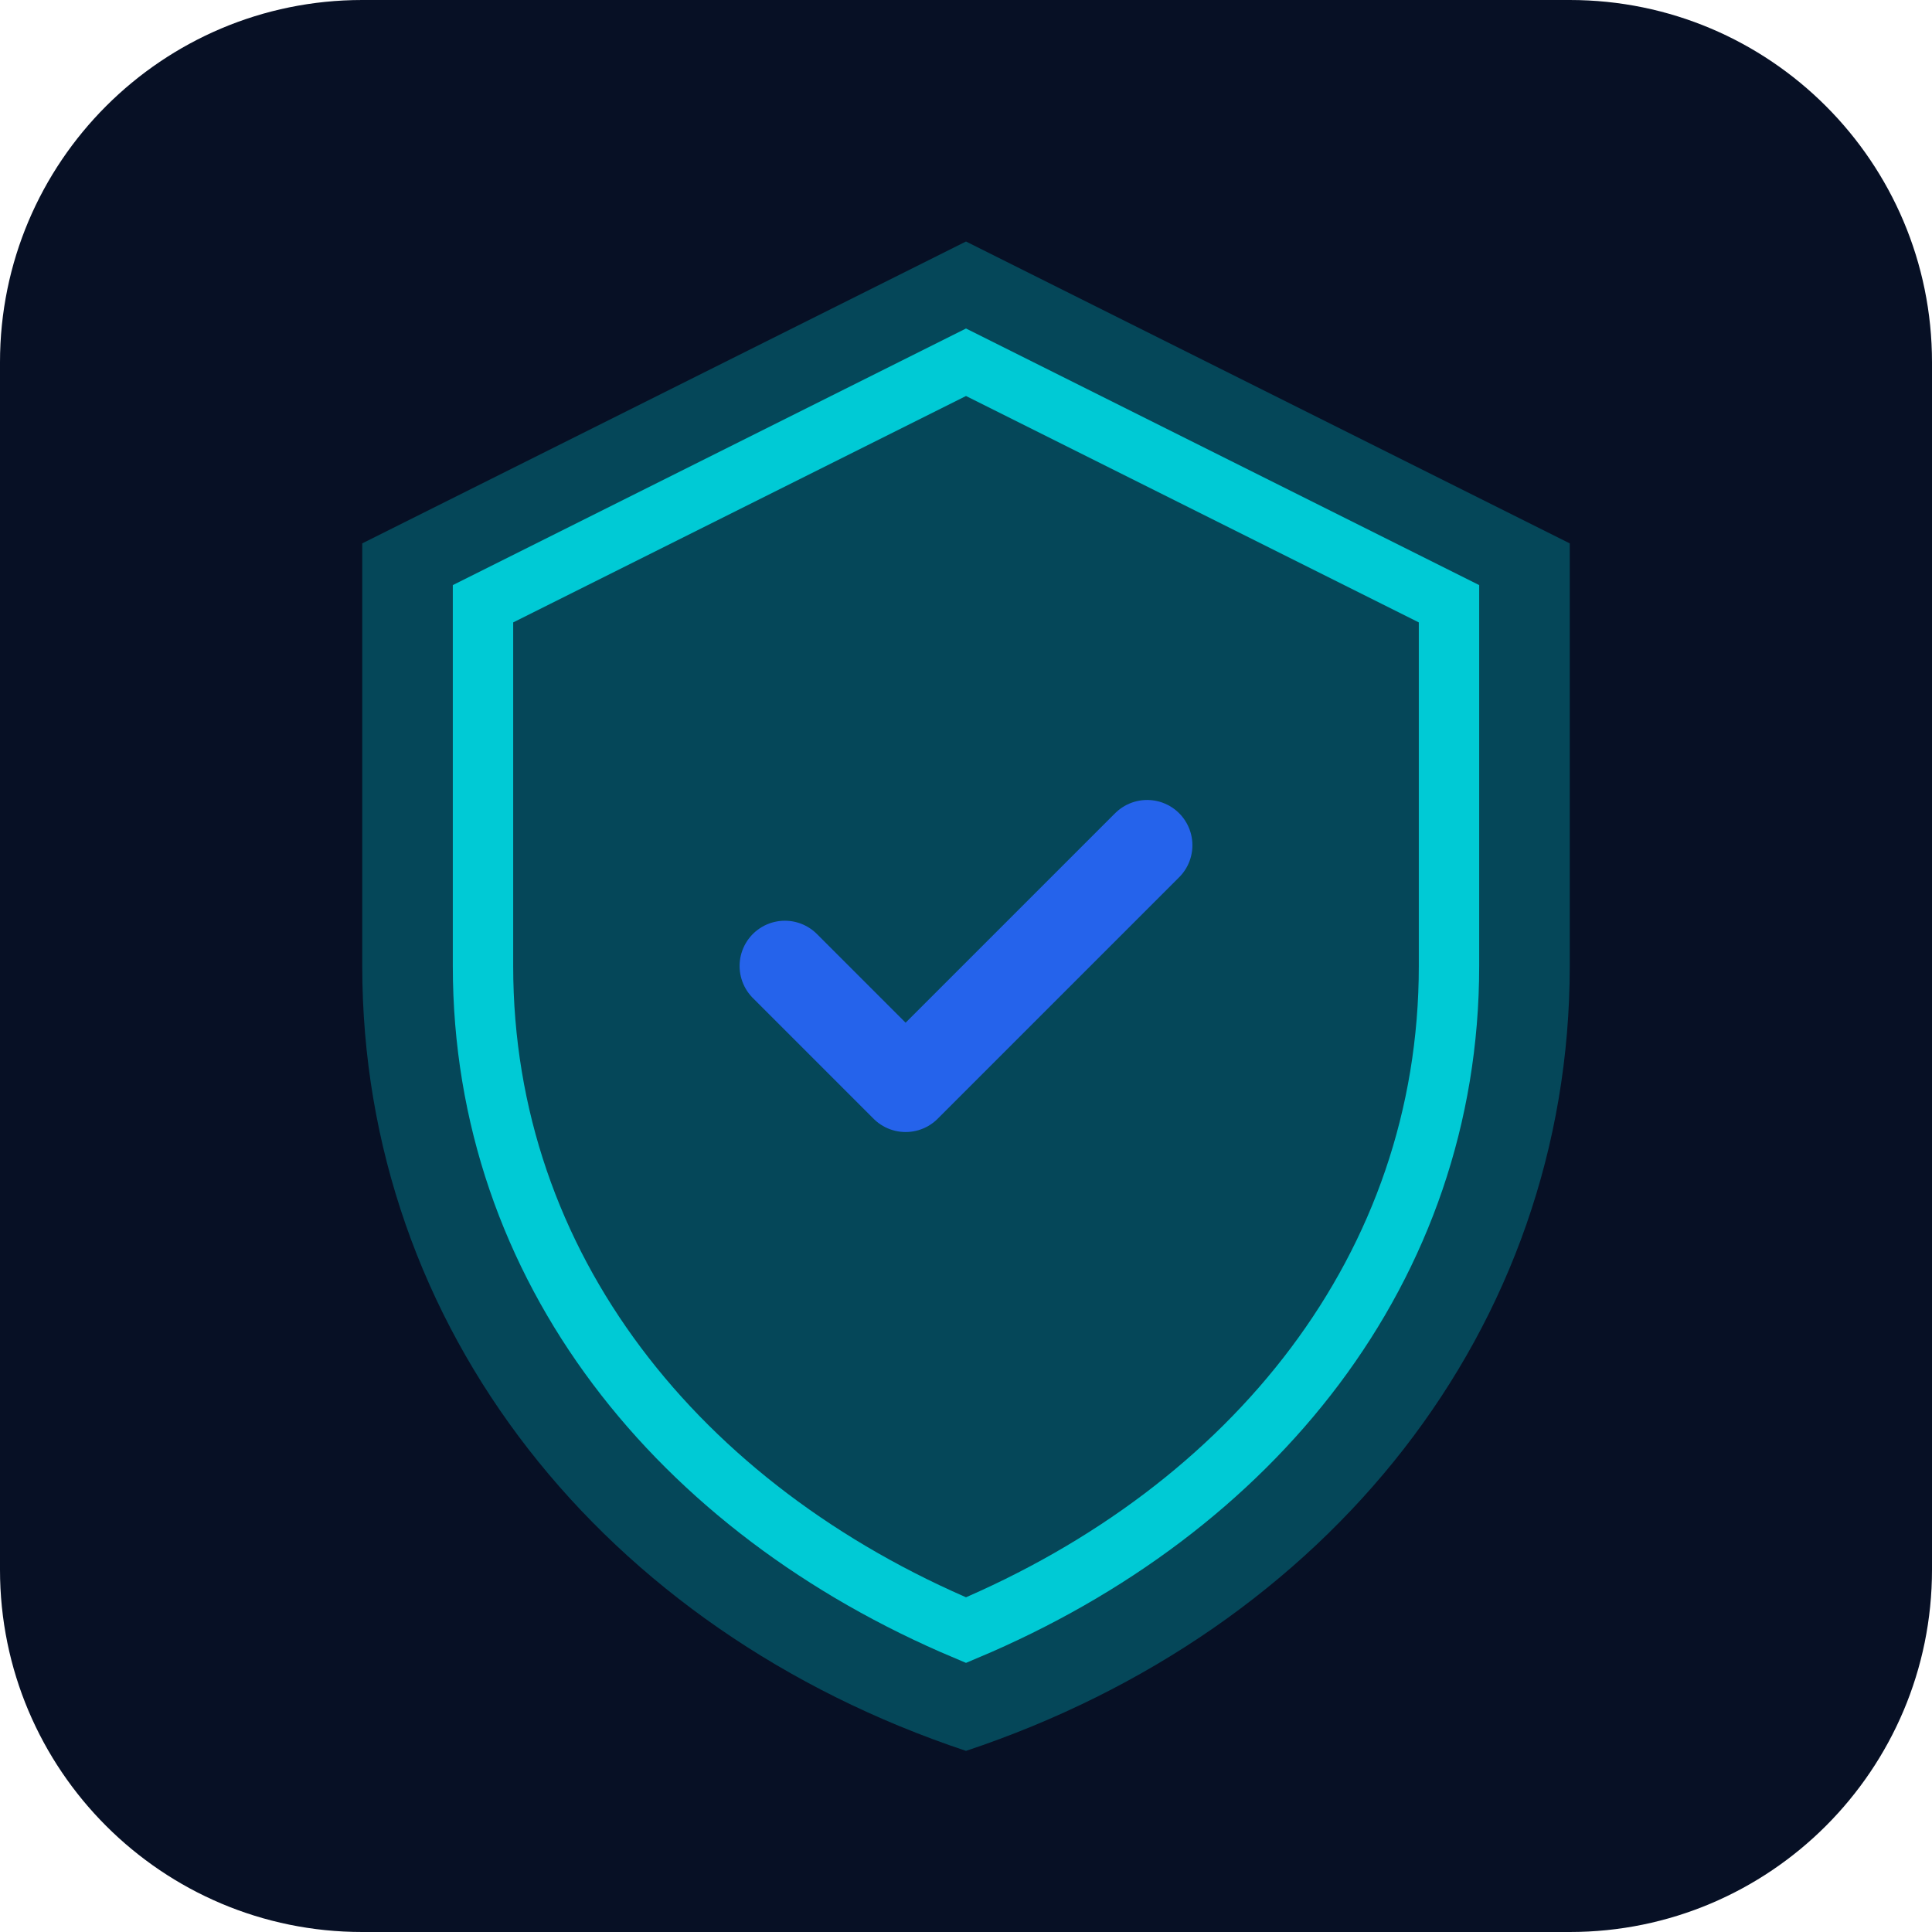
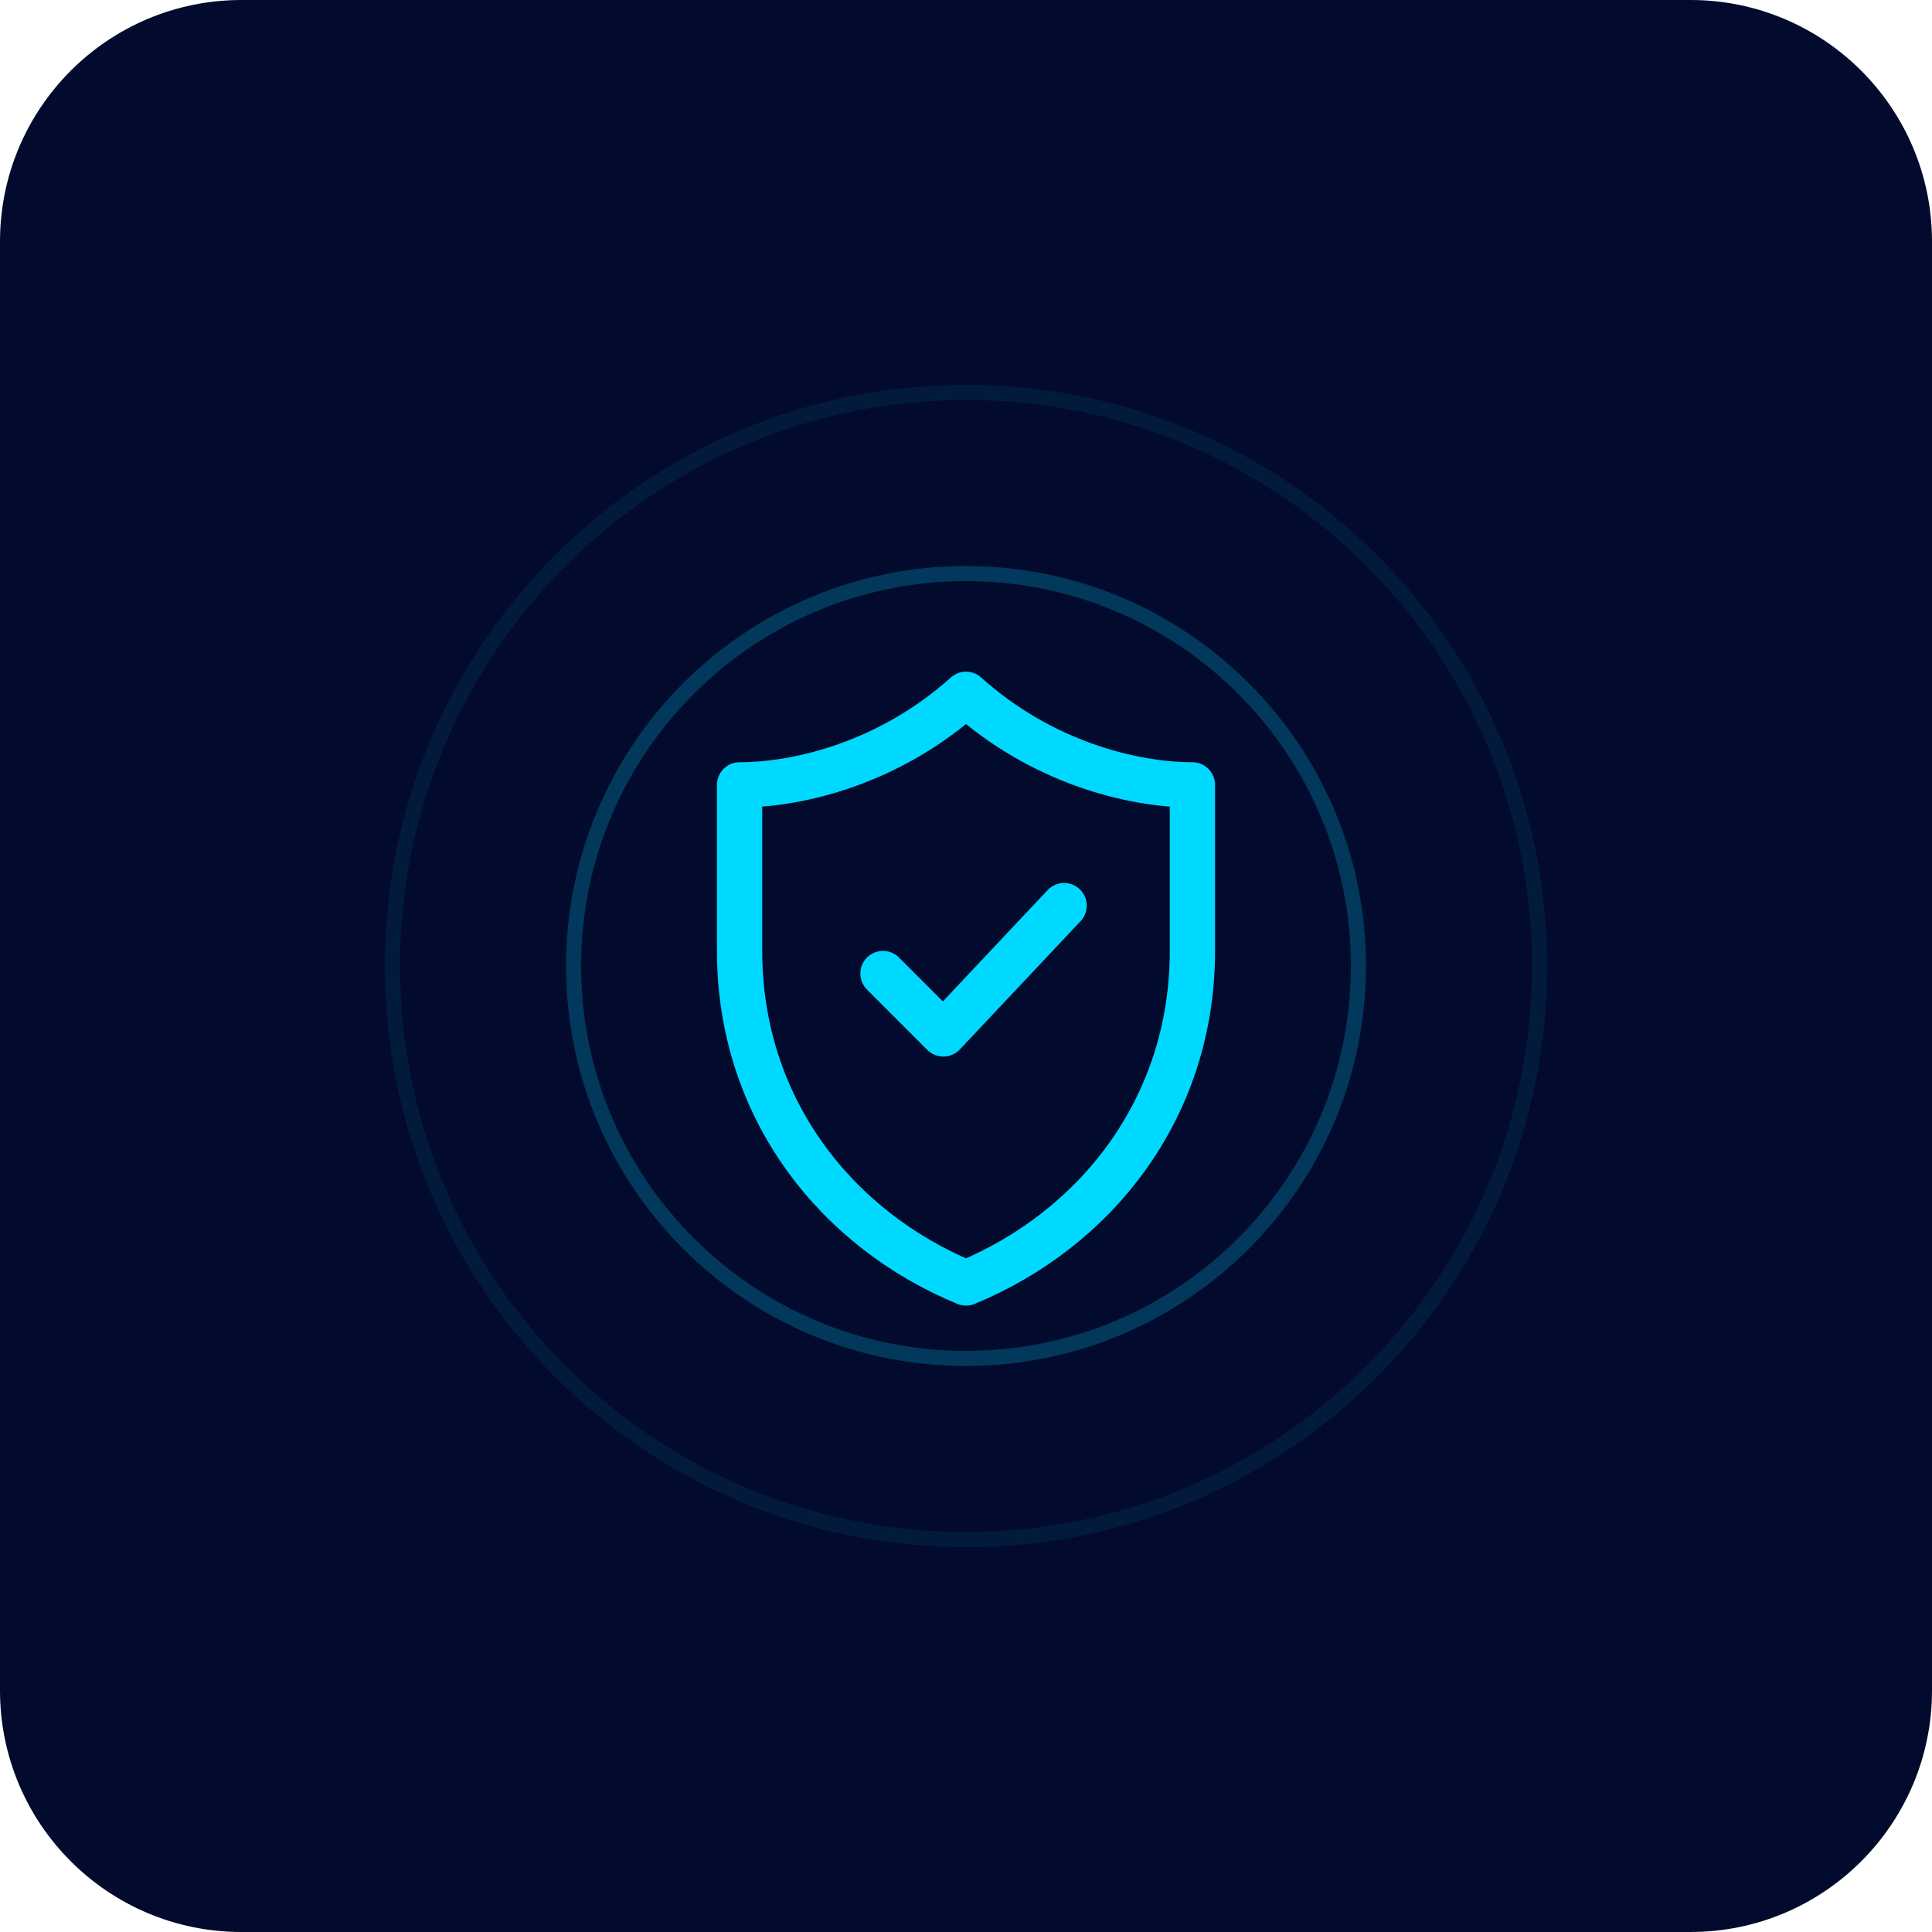
- <svg xmlns="http://www.w3.org/2000/svg" viewBox="0 0 64 64" fill="none">
-   <rect width="64" height="64" rx="12" fill="#071025" />
-   <path d="M32 8L12 18v14c0 12 8 22 20 26 12-4 20-14 20-26V18L32 8z" fill="#00CAD5" opacity="0.3" />
-   <path d="M32 12L16 20v12c0 10 6.5 18 16 22 9.5-4 16-12 16-22V20L32 12z" stroke="#00CAD5" stroke-width="2" fill="none" />
-   <path d="M26 32l4 4 8-8" stroke="#2563EB" stroke-width="3" stroke-linecap="round" stroke-linejoin="round" />
+ <svg xmlns="http://www.w3.org/2000/svg" width="256" height="256" viewBox="0 0 256 256" fill="none">
+   <rect width="256" height="256" rx="32" fill="#020B2D" />
+   <circle cx="128" cy="128" r="76" stroke="#00D9FF" stroke-opacity="0.08" stroke-width="2" />
+   <circle cx="128" cy="128" r="52" stroke="#00D9FF" stroke-opacity="0.22" stroke-width="2" />
+   <path d="M128 92        C118 101 106 104 98 104        V126        C98 147 111 163 128 170        C145 163 158 147 158 126        V104        C150 104 138 101 128 92Z" stroke="#00D9FF" stroke-width="6" stroke-linecap="round" stroke-linejoin="round" />
+   <path d="M117 129L125 137L141 120" stroke="#00D9FF" stroke-width="6" stroke-linecap="round" stroke-linejoin="round" />
</svg>
